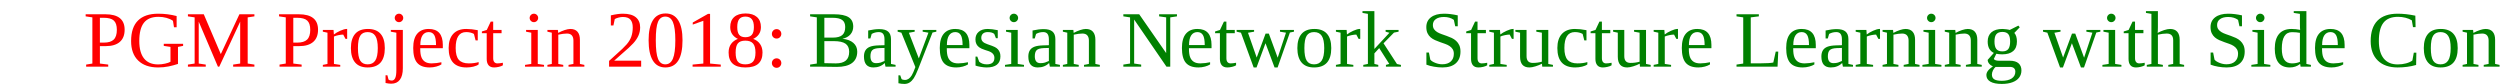
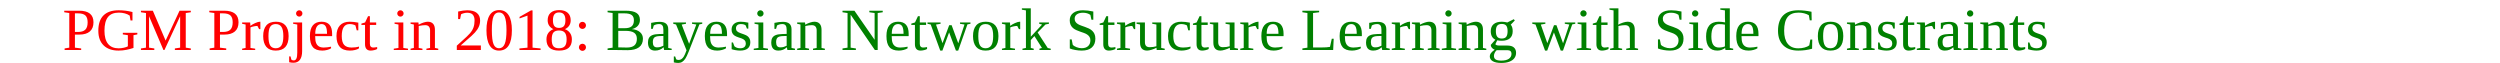
- <svg xmlns="http://www.w3.org/2000/svg" version="1.1" width="1500" height="50">
+ <svg xmlns="http://www.w3.org/2000/svg" version="1.1" width="2000" height="50">
  <text font-size="48" x="50" y="40">
    <tspan fill="red">PGM Project in 2018:</tspan>
    <tspan fill="green"> Bayesian Network Structure Learning with Side Constraints</tspan>
  </text>
</svg>
